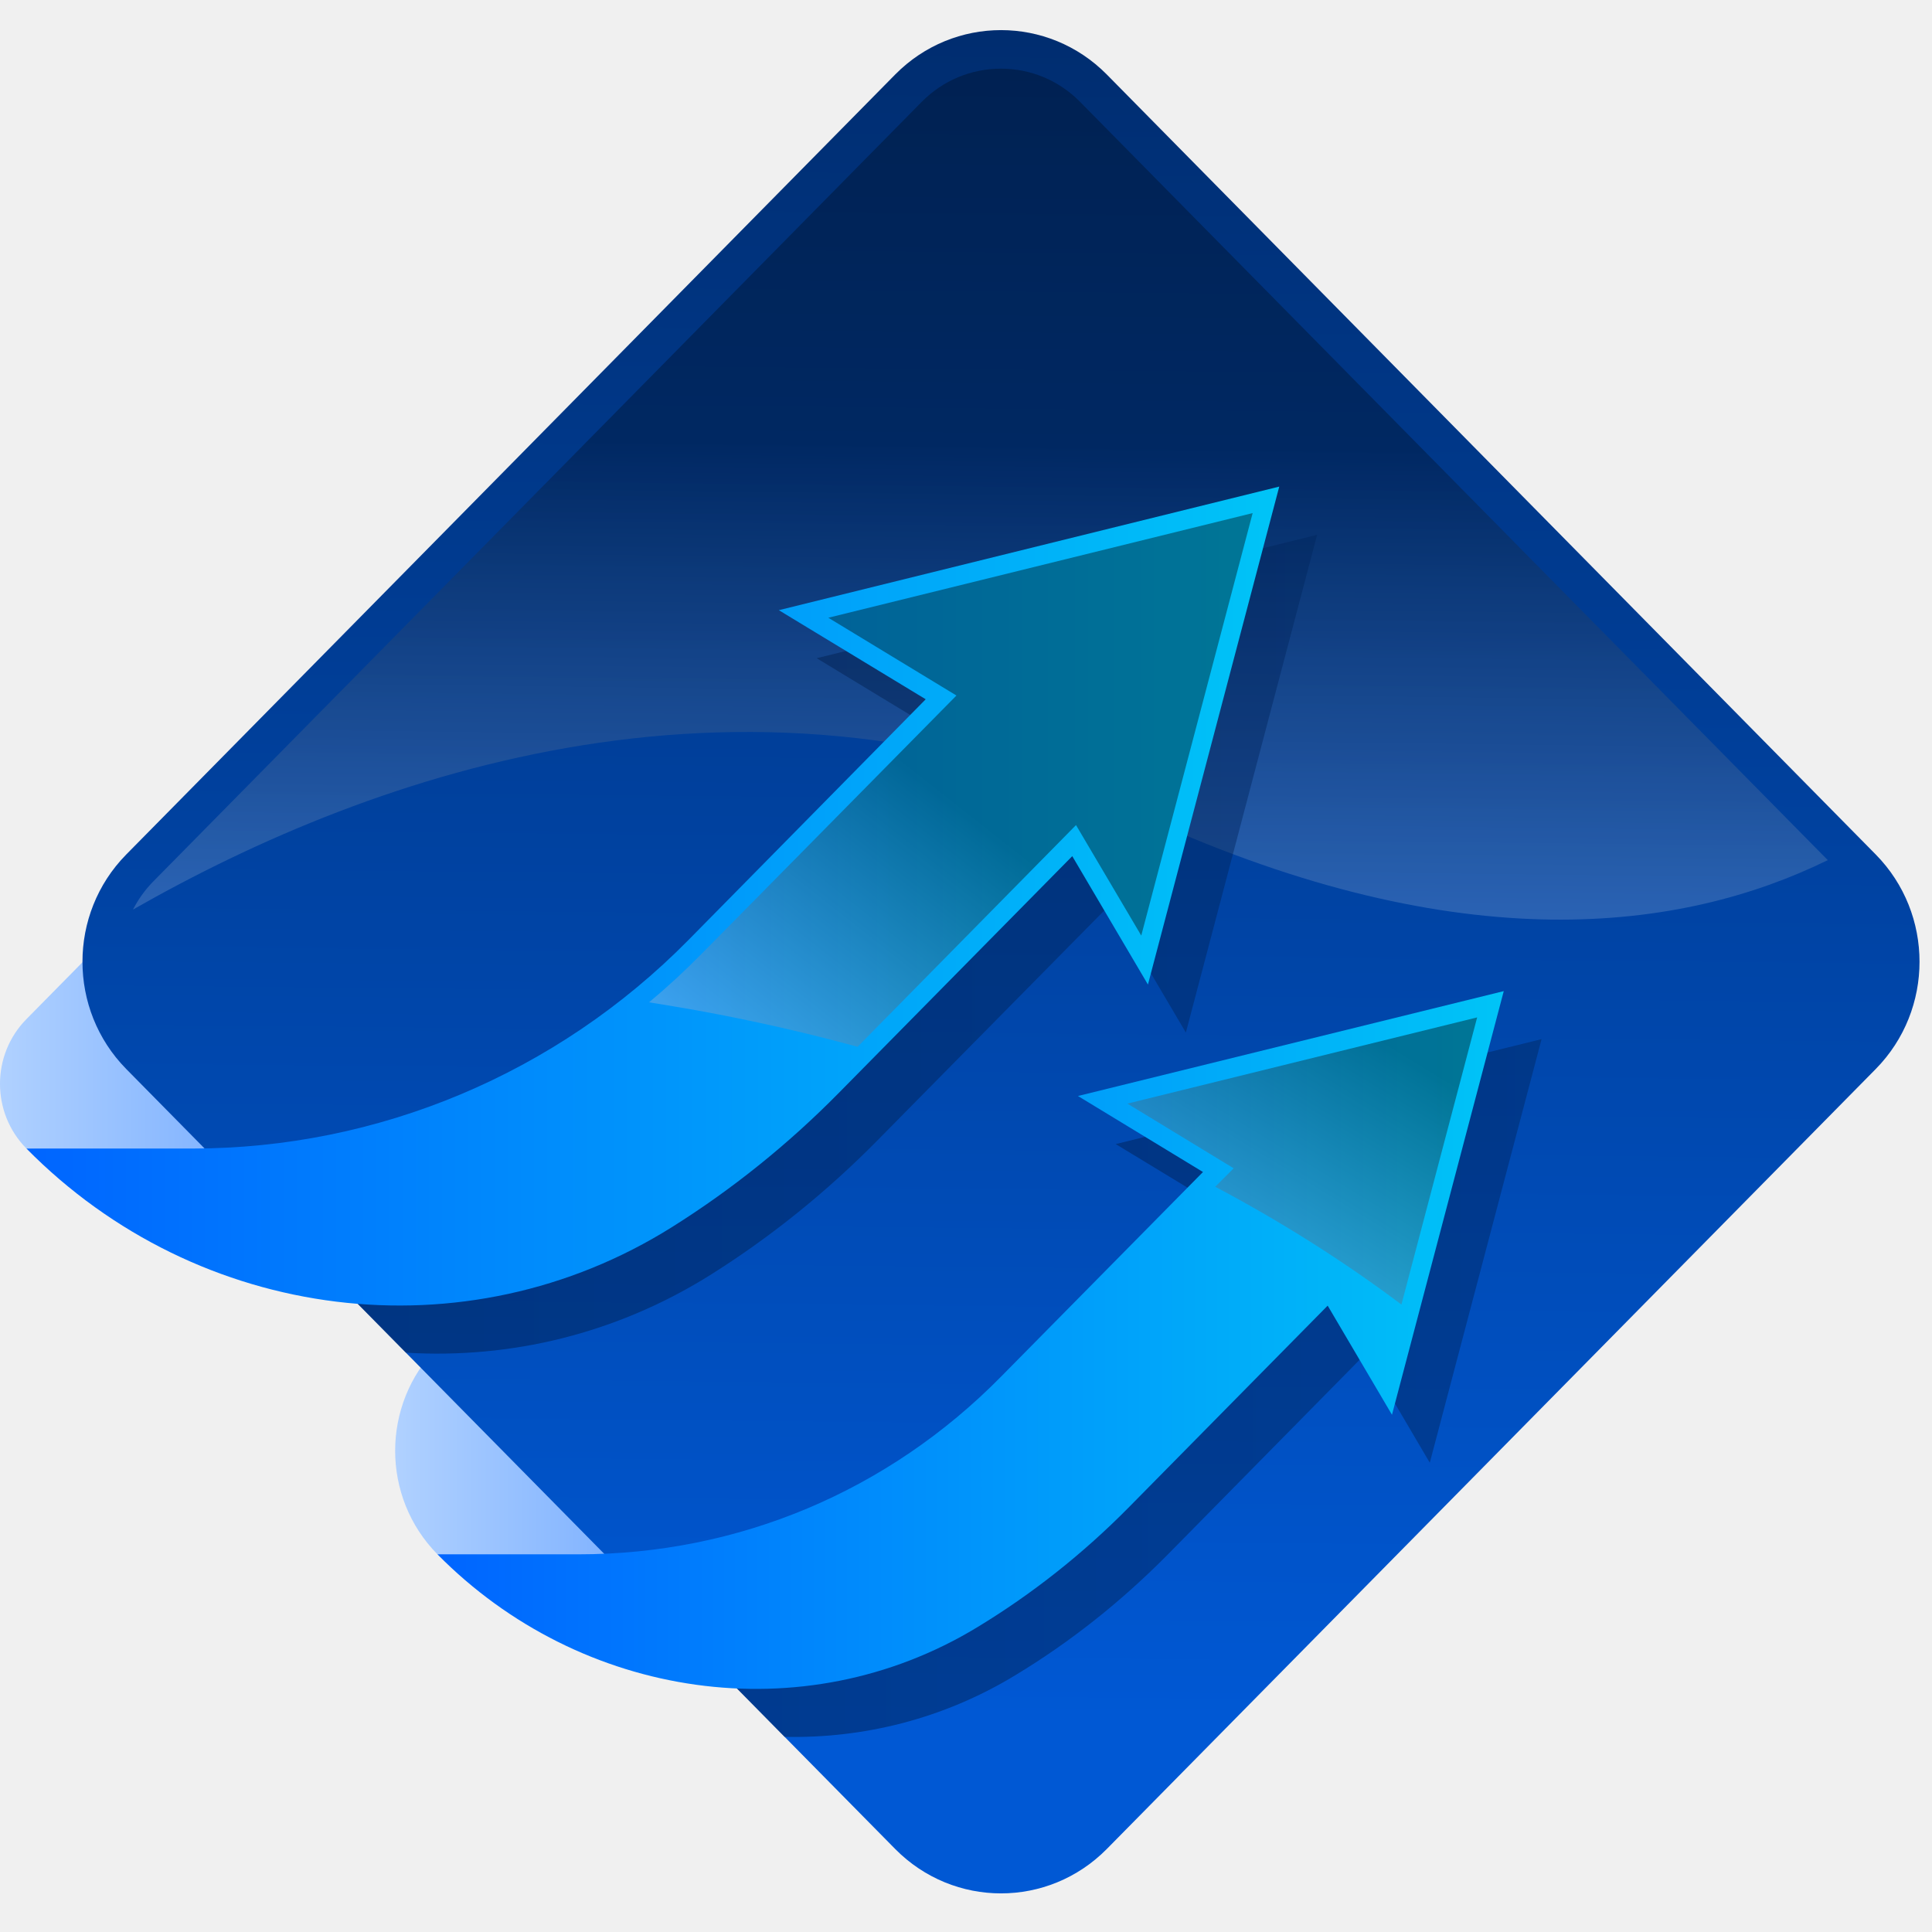
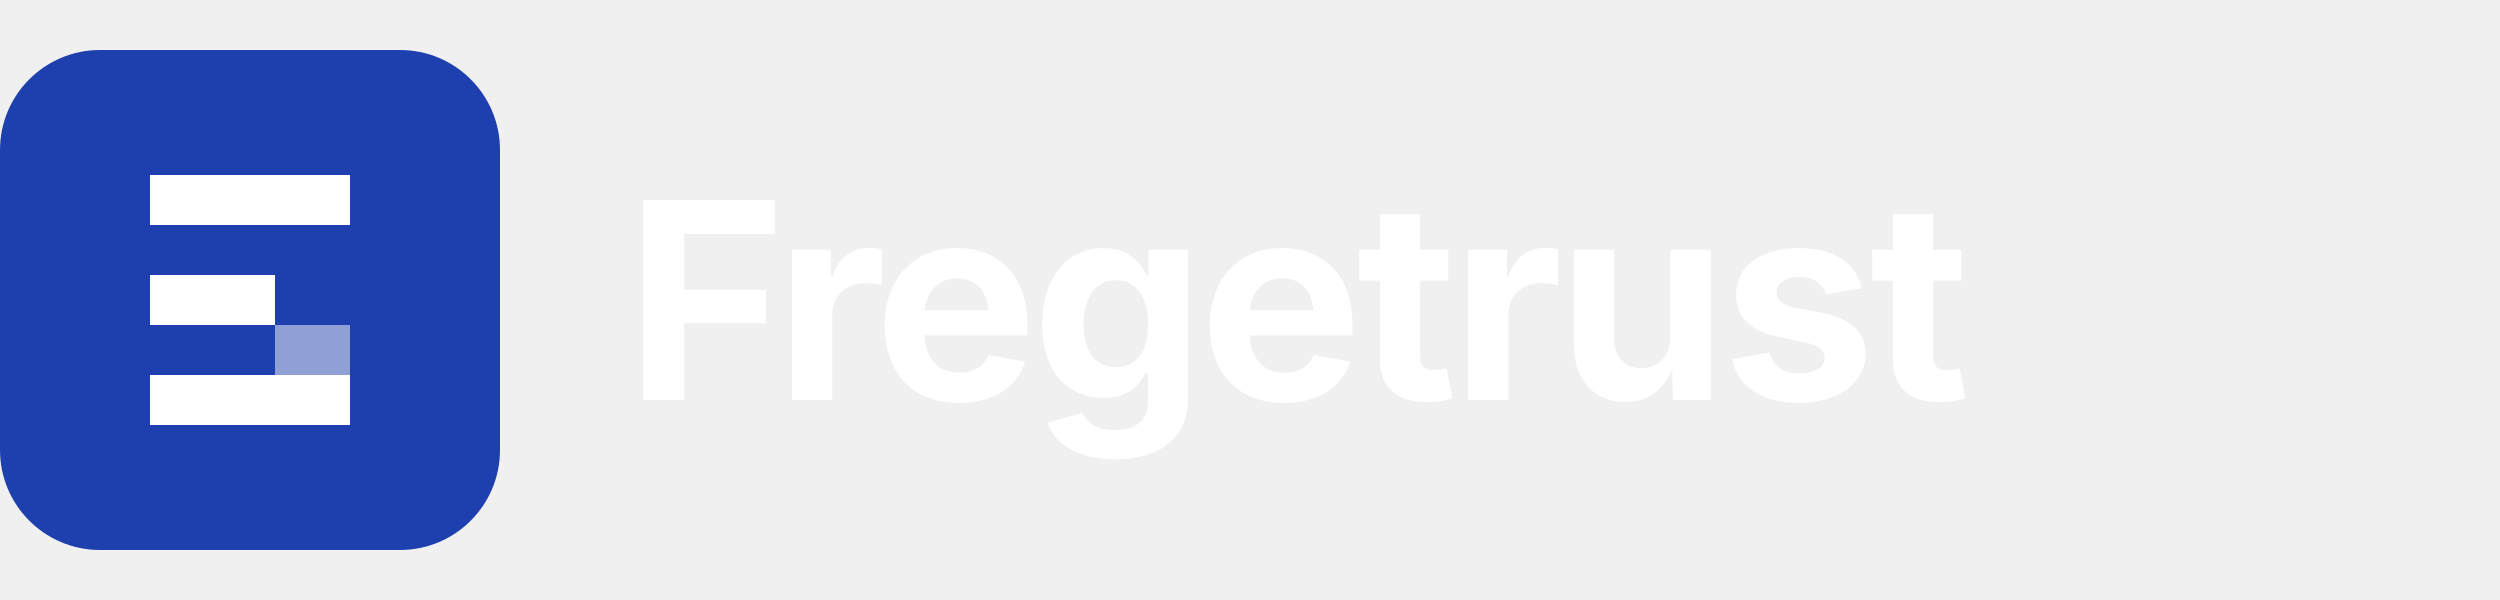
- <svg xmlns="http://www.w3.org/2000/svg" width="35" height="35" viewBox="0 0 35 35" fill="none">
-   <path d="M7.925 28.158C6.903 27.122 6.903 25.443 7.925 24.407L9.749 22.557L15.297 28.349L11.826 29.25L7.925 28.158Z" fill="url(#paint0_linear_3363_47878)" />
-   <path d="M0.479 20.807C-0.16 20.16 -0.16 19.11 0.479 18.462L3.05 15.854L8.357 21.237L0.479 20.807Z" fill="url(#paint1_linear_3363_47878)" />
-   <path d="M33.982 19.365L20.049 33.498C18.99 34.568 17.278 34.568 16.219 33.498L2.286 19.365C1.23 18.291 1.23 16.555 2.286 15.481L16.219 1.348C17.278 0.278 18.99 0.278 20.049 1.348L33.982 15.481C35.038 16.555 35.038 18.291 33.982 19.365Z" fill="url(#paint2_linear_3363_47878)" />
-   <path opacity="0.28" d="M33.112 15.582C30.465 16.879 26.474 17.405 20.798 14.836C13.626 11.593 6.809 13.967 2.409 16.478C2.502 16.297 2.622 16.126 2.773 15.972L16.703 1.84C17.085 1.456 17.594 1.244 18.133 1.244C18.673 1.244 19.182 1.456 19.564 1.843L33.112 15.582Z" fill="url(#paint3_linear_3363_47878)" />
-   <g opacity="0.44">
-     <path d="M27.927 18.825L25.902 26.499L24.74 24.523L21.144 28.173C20.305 29.02 19.381 29.753 18.387 30.352C17.094 31.137 15.647 31.496 14.213 31.465L11.79 29.006C14.447 28.856 16.919 27.741 18.817 25.816L22.481 22.103L20.212 20.726L27.927 18.825Z" fill="url(#paint4_linear_3363_47878)" />
-     <path d="M23.861 9.689L21.483 18.706L20.114 16.384L15.889 20.666C14.964 21.604 13.947 22.42 12.864 23.1C11.165 24.163 9.244 24.621 7.353 24.505L4.558 21.67C7.789 21.569 10.866 20.227 13.159 17.901L17.456 13.539L14.795 11.924L23.861 9.689Z" fill="url(#paint5_linear_3363_47878)" />
-   </g>
-   <path d="M27.242 17.955L25.217 25.63L24.052 23.653L20.456 27.3C19.618 28.15 18.693 28.88 17.701 29.481C14.556 31.388 10.516 30.786 7.925 28.158H10.479C13.371 28.158 16.087 27.017 18.132 24.942L21.793 21.232L19.528 19.855L27.242 17.955Z" fill="url(#paint6_linear_3363_47878)" />
-   <path d="M23.175 8.815L20.796 17.836L19.425 15.51L15.199 19.796C14.275 20.734 13.26 21.548 12.175 22.229C8.437 24.576 3.587 23.96 0.479 20.807H3.48C6.852 20.807 10.086 19.448 12.471 17.03L16.77 12.668L14.109 11.054L23.175 8.815Z" fill="url(#paint7_linear_3363_47878)" />
-   <g opacity="0.5">
-     <path opacity="0.78" d="M26.76 18.431L25.388 23.633C24.367 22.866 23.239 22.148 22.015 21.499L22.349 21.165L20.424 19.993L26.76 18.431Z" fill="url(#paint8_linear_3363_47878)" />
-     <path opacity="0.78" d="M22.693 9.295L20.675 16.949L19.493 14.947L15.536 18.964C14.594 18.706 13.625 18.486 12.631 18.305C12.339 18.253 12.046 18.204 11.758 18.158C12.088 17.883 12.408 17.587 12.714 17.276L17.327 12.6L15.006 11.191L22.693 9.295Z" fill="url(#paint9_linear_3363_47878)" />
-   </g>
-   <defs>
-     <linearGradient id="paint0_linear_3363_47878" x1="7.159" y1="25.903" x2="15.297" y2="25.903" gradientUnits="userSpaceOnUse">
-       <stop stop-color="#B0D1FF" />
-       <stop offset="1" stop-color="#4F93FF" />
-     </linearGradient>
-     <linearGradient id="paint1_linear_3363_47878" x1="-0" y1="18.545" x2="8.357" y2="18.545" gradientUnits="userSpaceOnUse">
-       <stop stop-color="#B0D1FF" />
-       <stop offset="1" stop-color="#4F93FF" />
-     </linearGradient>
-     <linearGradient id="paint2_linear_3363_47878" x1="18.006" y1="31.096" x2="18.36" y2="-5.689" gradientUnits="userSpaceOnUse">
-       <stop stop-color="#0058D4" />
-       <stop offset="1" stop-color="#00245B" />
-     </linearGradient>
-     <linearGradient id="paint3_linear_3363_47878" x1="17.854" y1="8.043" x2="17.736" y2="17.864" gradientUnits="userSpaceOnUse">
-       <stop />
-       <stop offset="1" stop-color="#B0D1FF" />
-     </linearGradient>
-     <linearGradient id="paint4_linear_3363_47878" x1="11.79" y1="25.146" x2="27.927" y2="25.146" gradientUnits="userSpaceOnUse">
-       <stop stop-color="#001334" />
-       <stop offset="1" stop-color="#00245B" />
-     </linearGradient>
-     <linearGradient id="paint5_linear_3363_47878" x1="4.558" y1="17.106" x2="23.861" y2="17.106" gradientUnits="userSpaceOnUse">
-       <stop stop-color="#001334" />
-       <stop offset="1" stop-color="#00245B" />
-     </linearGradient>
-     <linearGradient id="paint6_linear_3363_47878" x1="7.925" y1="24.275" x2="27.242" y2="24.275" gradientUnits="userSpaceOnUse">
-       <stop stop-color="#0065FF" />
-       <stop offset="1" stop-color="#00C4F7" />
-     </linearGradient>
-     <linearGradient id="paint7_linear_3363_47878" x1="0.479" y1="16.233" x2="23.175" y2="16.233" gradientUnits="userSpaceOnUse">
-       <stop stop-color="#0065FF" />
-       <stop offset="1" stop-color="#00C4F7" />
-     </linearGradient>
-     <linearGradient id="paint8_linear_3363_47878" x1="24.758" y1="18.693" x2="20.955" y2="24.921" gradientUnits="userSpaceOnUse">
-       <stop />
-       <stop offset="1" stop-color="#B0D1FF" />
-     </linearGradient>
-     <linearGradient id="paint9_linear_3363_47878" x1="17.413" y1="14.629" x2="12.923" y2="20.32" gradientUnits="userSpaceOnUse">
-       <stop />
-       <stop offset="1" stop-color="#B0D1FF" />
-     </linearGradient>
-   </defs>
+ <svg xmlns="http://www.w3.org/2000/svg" viewBox="0 0 200 48" fill="none">
+   <rect width="40" height="40" x="0" y="4" rx="8" fill="#1E40AF" />
+   <path d="M12 14h16v4H12zM12 22h10v4H12zM12 30h16v4H12z" fill="white" />
+   <path d="M22 26h6v8h-6z" fill="rgba(255,255,255,0.5)" />
+   <text x="50" y="32" font-family="Inter, -apple-system, sans-serif" font-size="22" font-weight="700" fill="white" letter-spacing="-0.5">Fregetrust</text>
</svg>
